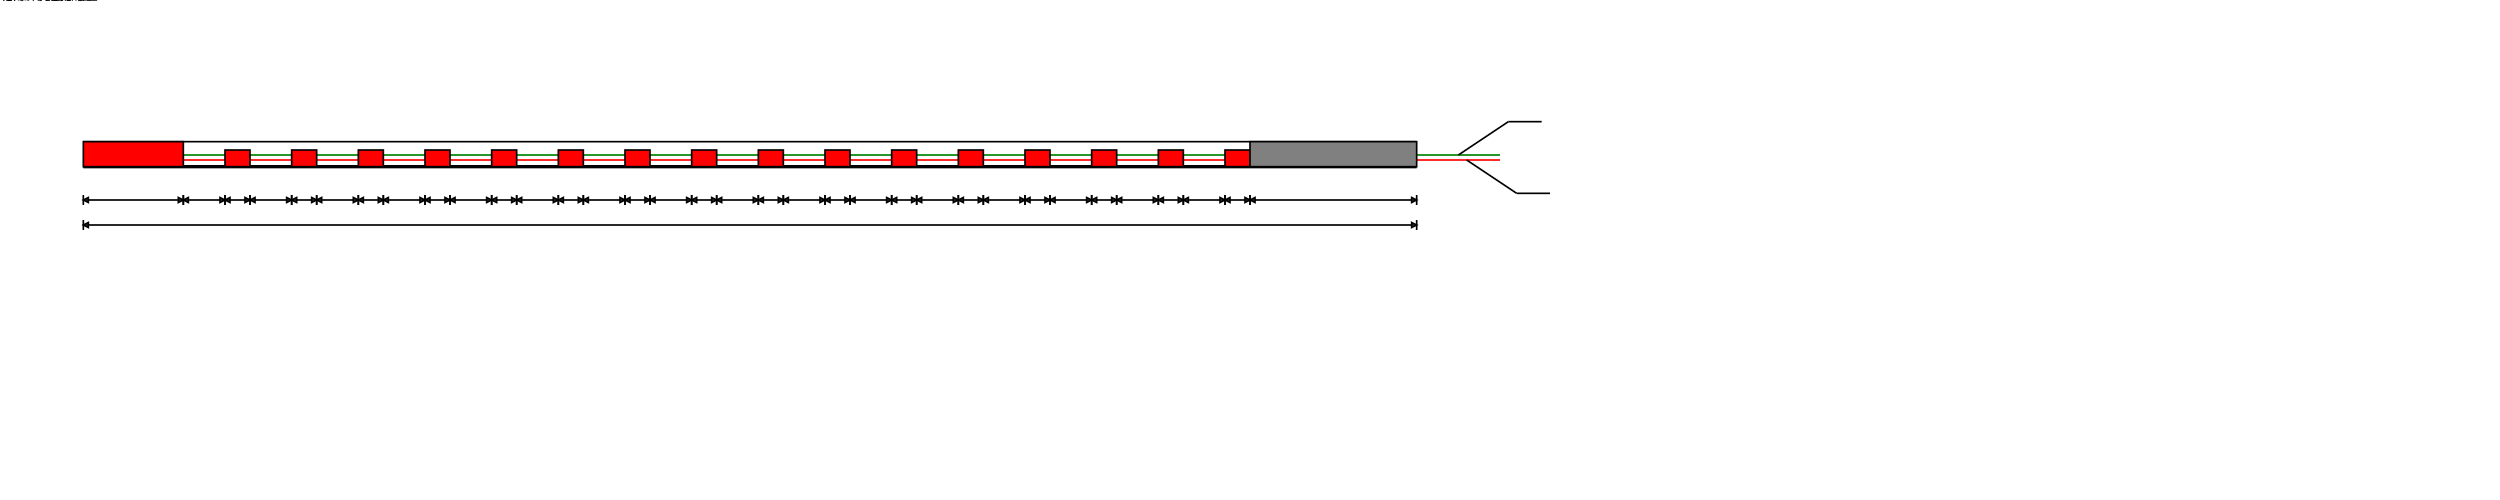
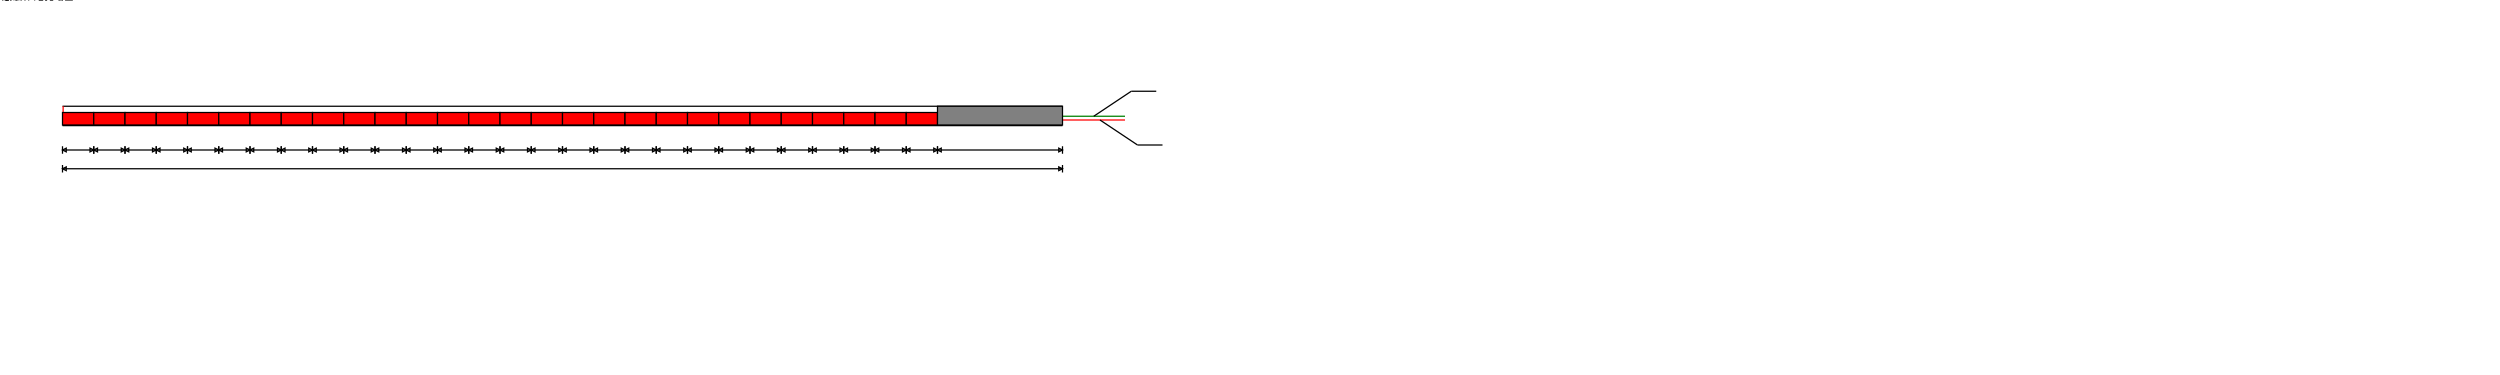
- <svg xmlns="http://www.w3.org/2000/svg" width="1500" height="300">
-   <rect fill="white" width="1500" height="300" />
+ <svg xmlns="http://www.w3.org/2000/svg" width="2000" height="300">
+   <rect fill="white" width="2000" height="300" />
  <path fill="none" stroke="black" stroke-width="2" stroke-miterlimit="4" d="M50 100L850 100" />
  <path fill="none" stroke="red" stroke-width="1" stroke-miterlimit="4" d="M50 96L900 96" />
  <path fill="none" stroke="green" stroke-width="1" stroke-miterlimit="4" d="M50 93L900 93" />
  <path fill="none" stroke="black" stroke-width="1" stroke-miterlimit="4" d="M50 85L850 85" />
  <path fill="none" stroke="black" stroke-width="1" stroke-miterlimit="4" d="M50 135L850 135" />
  <path fill="none" stroke="black" stroke-width="1" stroke-miterlimit="4" d="M50 135L53 133.5L53 136.5L50 135Z" />
  <path fill="none" stroke="black" stroke-width="1" stroke-miterlimit="4" d="M50 132L50 138" />
  <path fill="none" stroke="black" stroke-width="1" stroke-miterlimit="4" d="M850 135L847 133.5L847 136.5L850 135Z" />
  <path fill="none" stroke="black" stroke-width="1" stroke-miterlimit="4" d="M850 132L850 138" />
  <text font-size="8" font-family="PingFang SC, 蘋方-簡, 苹方-简" x="437.192, 441.992, 446.792, 451.592, 455.968, " y="130, ">
			800cm
	</text>
-   <rect fill="red" x="50" y="85" width="60" height="15" />
-   <rect fill="none" stroke="black" stroke-width="1" stroke-miterlimit="4" x="50" y="85" width="60" height="15" />
-   <path fill="none" stroke="black" stroke-width="1" stroke-miterlimit="4" d="M50 120L110 120" />
+   <rect fill="red" x="50" y="85" width="1" height="15" />
+   <rect fill="red" x="50" y="90" width="25" height="10" />
+   <rect fill="none" stroke="black" stroke-width="1" stroke-miterlimit="4" x="50" y="90" width="25" height="10" />
+   <path fill="none" stroke="black" stroke-width="1" stroke-miterlimit="4" d="M50 120L75 120" />
  <path fill="none" stroke="black" stroke-width="1" stroke-miterlimit="4" d="M50 120L53 118.5L53 121.5L50 120Z" />
  <path fill="none" stroke="black" stroke-width="1" stroke-miterlimit="4" d="M50 117L50 123" />
-   <path fill="none" stroke="black" stroke-width="1" stroke-miterlimit="4" d="M110 120L107 118.5L107 121.5L110 120Z" />
-   <path fill="none" stroke="black" stroke-width="1" stroke-miterlimit="4" d="M110 117L110 123" />
-   <text font-size="8" font-family="PingFang SC, 蘋方-簡, 苹方-简" x="52.26, 57.06, 61.86, 66.236, 73.076, 75.74, 83.74, 91.74, 99.74, " y="115, ">
- 			60cm 孔底加强
- 	</text>
-   <rect fill="red" x="135" y="90" width="15" height="10" />
-   <rect fill="none" stroke="black" stroke-width="1" stroke-miterlimit="4" x="135" y="90" width="15" height="10" />
-   <path fill="none" stroke="black" stroke-width="1" stroke-miterlimit="4" d="M110 120L135 120" />
-   <path fill="none" stroke="black" stroke-width="1" stroke-miterlimit="4" d="M110 120L113 118.5L113 121.5L110 120Z" />
-   <path fill="none" stroke="black" stroke-width="1" stroke-miterlimit="4" d="M110 117L110 123" />
-   <path fill="none" stroke="black" stroke-width="1" stroke-miterlimit="4" d="M135 120L132 118.5L132 121.5L135 120Z" />
-   <path fill="none" stroke="black" stroke-width="1" stroke-miterlimit="4" d="M135 117L135 123" />
-   <text font-size="8" font-family="PingFang SC, 蘋方-簡, 苹方-简" x="117.7, 122.5, " y="115, ">
- 			25
- 	</text>
-   <path fill="none" stroke="black" stroke-width="1" stroke-miterlimit="4" d="M135 120L150 120" />
-   <path fill="none" stroke="black" stroke-width="1" stroke-miterlimit="4" d="M135 120L138 118.5L138 121.5L135 120Z" />
-   <path fill="none" stroke="black" stroke-width="1" stroke-miterlimit="4" d="M135 117L135 123" />
+   <path fill="none" stroke="black" stroke-width="1" stroke-miterlimit="4" d="M75 120L72 118.5L72 121.5L75 120Z" />
+   <path fill="none" stroke="black" stroke-width="1" stroke-miterlimit="4" d="M75 117L75 123" />
+   <text font-size="8" font-family="PingFang SC, 蘋方-簡, 苹方-简" x="57.7, 62.5, " y="115, ">
+ 			25
+ 	</text>
+   <rect fill="red" x="75" y="90" width="25" height="10" />
+   <rect fill="none" stroke="black" stroke-width="1" stroke-miterlimit="4" x="75" y="90" width="25" height="10" />
+   <path fill="none" stroke="black" stroke-width="1" stroke-miterlimit="4" d="M75 120L100 120" />
+   <path fill="none" stroke="black" stroke-width="1" stroke-miterlimit="4" d="M75 120L78 118.5L78 121.5L75 120Z" />
+   <path fill="none" stroke="black" stroke-width="1" stroke-miterlimit="4" d="M75 117L75 123" />
+   <path fill="none" stroke="black" stroke-width="1" stroke-miterlimit="4" d="M100 120L97 118.5L97 121.5L100 120Z" />
+   <path fill="none" stroke="black" stroke-width="1" stroke-miterlimit="4" d="M100 117L100 123" />
+   <text font-size="8" font-family="PingFang SC, 蘋方-簡, 苹方-简" x="82.7, 87.5, " y="115, ">
+ 			25
+ 	</text>
+   <rect fill="red" x="100" y="90" width="25" height="10" />
+   <rect fill="none" stroke="black" stroke-width="1" stroke-miterlimit="4" x="100" y="90" width="25" height="10" />
+   <path fill="none" stroke="black" stroke-width="1" stroke-miterlimit="4" d="M100 120L125 120" />
+   <path fill="none" stroke="black" stroke-width="1" stroke-miterlimit="4" d="M100 120L103 118.5L103 121.5L100 120Z" />
+   <path fill="none" stroke="black" stroke-width="1" stroke-miterlimit="4" d="M100 117L100 123" />
+   <path fill="none" stroke="black" stroke-width="1" stroke-miterlimit="4" d="M125 120L122 118.5L122 121.5L125 120Z" />
+   <path fill="none" stroke="black" stroke-width="1" stroke-miterlimit="4" d="M125 117L125 123" />
+   <text font-size="8" font-family="PingFang SC, 蘋方-簡, 苹方-简" x="107.7, 112.5, " y="115, ">
+ 			25
+ 	</text>
+   <rect fill="red" x="125" y="90" width="25" height="10" />
+   <rect fill="none" stroke="black" stroke-width="1" stroke-miterlimit="4" x="125" y="90" width="25" height="10" />
+   <path fill="none" stroke="black" stroke-width="1" stroke-miterlimit="4" d="M125 120L150 120" />
+   <path fill="none" stroke="black" stroke-width="1" stroke-miterlimit="4" d="M125 120L128 118.5L128 121.5L125 120Z" />
+   <path fill="none" stroke="black" stroke-width="1" stroke-miterlimit="4" d="M125 117L125 123" />
  <path fill="none" stroke="black" stroke-width="1" stroke-miterlimit="4" d="M150 120L147 118.5L147 121.5L150 120Z" />
  <path fill="none" stroke="black" stroke-width="1" stroke-miterlimit="4" d="M150 117L150 123" />
-   <text font-size="8" font-family="PingFang SC, 蘋方-簡, 苹方-简" x="138.496, 141.704, " y="115, ">
- 			15
- 	</text>
-   <rect fill="red" x="175" y="90" width="15" height="10" />
-   <rect fill="none" stroke="black" stroke-width="1" stroke-miterlimit="4" x="175" y="90" width="15" height="10" />
+   <text font-size="8" font-family="PingFang SC, 蘋方-簡, 苹方-简" x="132.7, 137.5, " y="115, ">
+ 			25
+ 	</text>
+   <rect fill="red" x="150" y="90" width="25" height="10" />
+   <rect fill="none" stroke="black" stroke-width="1" stroke-miterlimit="4" x="150" y="90" width="25" height="10" />
  <path fill="none" stroke="black" stroke-width="1" stroke-miterlimit="4" d="M150 120L175 120" />
  <path fill="none" stroke="black" stroke-width="1" stroke-miterlimit="4" d="M150 120L153 118.5L153 121.5L150 120Z" />
  <path fill="none" stroke="black" stroke-width="1" stroke-miterlimit="4" d="M150 117L150 123" />
  <path fill="none" stroke="black" stroke-width="1" stroke-miterlimit="4" d="M175 120L172 118.5L172 121.5L175 120Z" />
  <path fill="none" stroke="black" stroke-width="1" stroke-miterlimit="4" d="M175 117L175 123" />
  <text font-size="8" font-family="PingFang SC, 蘋方-簡, 苹方-简" x="157.7, 162.5, " y="115, ">
			25
	</text>
-   <path fill="none" stroke="black" stroke-width="1" stroke-miterlimit="4" d="M175 120L190 120" />
+   <rect fill="red" x="175" y="90" width="25" height="10" />
+   <rect fill="none" stroke="black" stroke-width="1" stroke-miterlimit="4" x="175" y="90" width="25" height="10" />
+   <path fill="none" stroke="black" stroke-width="1" stroke-miterlimit="4" d="M175 120L200 120" />
  <path fill="none" stroke="black" stroke-width="1" stroke-miterlimit="4" d="M175 120L178 118.5L178 121.5L175 120Z" />
  <path fill="none" stroke="black" stroke-width="1" stroke-miterlimit="4" d="M175 117L175 123" />
-   <path fill="none" stroke="black" stroke-width="1" stroke-miterlimit="4" d="M190 120L187 118.5L187 121.5L190 120Z" />
-   <path fill="none" stroke="black" stroke-width="1" stroke-miterlimit="4" d="M190 117L190 123" />
-   <text font-size="8" font-family="PingFang SC, 蘋方-簡, 苹方-简" x="178.496, 181.704, " y="115, ">
- 			15
- 	</text>
-   <rect fill="red" x="215" y="90" width="15" height="10" />
-   <rect fill="none" stroke="black" stroke-width="1" stroke-miterlimit="4" x="215" y="90" width="15" height="10" />
-   <path fill="none" stroke="black" stroke-width="1" stroke-miterlimit="4" d="M190 120L215 120" />
-   <path fill="none" stroke="black" stroke-width="1" stroke-miterlimit="4" d="M190 120L193 118.5L193 121.5L190 120Z" />
-   <path fill="none" stroke="black" stroke-width="1" stroke-miterlimit="4" d="M190 117L190 123" />
-   <path fill="none" stroke="black" stroke-width="1" stroke-miterlimit="4" d="M215 120L212 118.5L212 121.5L215 120Z" />
-   <path fill="none" stroke="black" stroke-width="1" stroke-miterlimit="4" d="M215 117L215 123" />
-   <text font-size="8" font-family="PingFang SC, 蘋方-簡, 苹方-简" x="197.7, 202.5, " y="115, ">
- 			25
- 	</text>
-   <path fill="none" stroke="black" stroke-width="1" stroke-miterlimit="4" d="M215 120L230 120" />
-   <path fill="none" stroke="black" stroke-width="1" stroke-miterlimit="4" d="M215 120L218 118.5L218 121.5L215 120Z" />
-   <path fill="none" stroke="black" stroke-width="1" stroke-miterlimit="4" d="M215 117L215 123" />
-   <path fill="none" stroke="black" stroke-width="1" stroke-miterlimit="4" d="M230 120L227 118.5L227 121.5L230 120Z" />
-   <path fill="none" stroke="black" stroke-width="1" stroke-miterlimit="4" d="M230 117L230 123" />
-   <text font-size="8" font-family="PingFang SC, 蘋方-簡, 苹方-简" x="218.496, 221.704, " y="115, ">
- 			15
- 	</text>
-   <rect fill="red" x="255" y="90" width="15" height="10" />
-   <rect fill="none" stroke="black" stroke-width="1" stroke-miterlimit="4" x="255" y="90" width="15" height="10" />
-   <path fill="none" stroke="black" stroke-width="1" stroke-miterlimit="4" d="M230 120L255 120" />
-   <path fill="none" stroke="black" stroke-width="1" stroke-miterlimit="4" d="M230 120L233 118.5L233 121.5L230 120Z" />
-   <path fill="none" stroke="black" stroke-width="1" stroke-miterlimit="4" d="M230 117L230 123" />
-   <path fill="none" stroke="black" stroke-width="1" stroke-miterlimit="4" d="M255 120L252 118.5L252 121.5L255 120Z" />
-   <path fill="none" stroke="black" stroke-width="1" stroke-miterlimit="4" d="M255 117L255 123" />
-   <text font-size="8" font-family="PingFang SC, 蘋方-簡, 苹方-简" x="237.7, 242.5, " y="115, ">
- 			25
- 	</text>
-   <path fill="none" stroke="black" stroke-width="1" stroke-miterlimit="4" d="M255 120L270 120" />
-   <path fill="none" stroke="black" stroke-width="1" stroke-miterlimit="4" d="M255 120L258 118.5L258 121.5L255 120Z" />
-   <path fill="none" stroke="black" stroke-width="1" stroke-miterlimit="4" d="M255 117L255 123" />
-   <path fill="none" stroke="black" stroke-width="1" stroke-miterlimit="4" d="M270 120L267 118.5L267 121.5L270 120Z" />
-   <path fill="none" stroke="black" stroke-width="1" stroke-miterlimit="4" d="M270 117L270 123" />
-   <text font-size="8" font-family="PingFang SC, 蘋方-簡, 苹方-简" x="258.496, 261.704, " y="115, ">
- 			15
- 	</text>
-   <rect fill="red" x="295" y="90" width="15" height="10" />
-   <rect fill="none" stroke="black" stroke-width="1" stroke-miterlimit="4" x="295" y="90" width="15" height="10" />
-   <path fill="none" stroke="black" stroke-width="1" stroke-miterlimit="4" d="M270 120L295 120" />
-   <path fill="none" stroke="black" stroke-width="1" stroke-miterlimit="4" d="M270 120L273 118.5L273 121.5L270 120Z" />
-   <path fill="none" stroke="black" stroke-width="1" stroke-miterlimit="4" d="M270 117L270 123" />
-   <path fill="none" stroke="black" stroke-width="1" stroke-miterlimit="4" d="M295 120L292 118.5L292 121.5L295 120Z" />
-   <path fill="none" stroke="black" stroke-width="1" stroke-miterlimit="4" d="M295 117L295 123" />
-   <text font-size="8" font-family="PingFang SC, 蘋方-簡, 苹方-简" x="277.7, 282.5, " y="115, ">
- 			25
- 	</text>
-   <path fill="none" stroke="black" stroke-width="1" stroke-miterlimit="4" d="M295 120L310 120" />
-   <path fill="none" stroke="black" stroke-width="1" stroke-miterlimit="4" d="M295 120L298 118.5L298 121.5L295 120Z" />
-   <path fill="none" stroke="black" stroke-width="1" stroke-miterlimit="4" d="M295 117L295 123" />
-   <path fill="none" stroke="black" stroke-width="1" stroke-miterlimit="4" d="M310 120L307 118.5L307 121.5L310 120Z" />
-   <path fill="none" stroke="black" stroke-width="1" stroke-miterlimit="4" d="M310 117L310 123" />
-   <text font-size="8" font-family="PingFang SC, 蘋方-簡, 苹方-简" x="298.496, 301.704, " y="115, ">
- 			15
- 	</text>
-   <rect fill="red" x="335" y="90" width="15" height="10" />
-   <rect fill="none" stroke="black" stroke-width="1" stroke-miterlimit="4" x="335" y="90" width="15" height="10" />
-   <path fill="none" stroke="black" stroke-width="1" stroke-miterlimit="4" d="M310 120L335 120" />
-   <path fill="none" stroke="black" stroke-width="1" stroke-miterlimit="4" d="M310 120L313 118.5L313 121.5L310 120Z" />
-   <path fill="none" stroke="black" stroke-width="1" stroke-miterlimit="4" d="M310 117L310 123" />
-   <path fill="none" stroke="black" stroke-width="1" stroke-miterlimit="4" d="M335 120L332 118.5L332 121.5L335 120Z" />
-   <path fill="none" stroke="black" stroke-width="1" stroke-miterlimit="4" d="M335 117L335 123" />
-   <text font-size="8" font-family="PingFang SC, 蘋方-簡, 苹方-简" x="317.7, 322.5, " y="115, ">
- 			25
- 	</text>
-   <path fill="none" stroke="black" stroke-width="1" stroke-miterlimit="4" d="M335 120L350 120" />
-   <path fill="none" stroke="black" stroke-width="1" stroke-miterlimit="4" d="M335 120L338 118.5L338 121.5L335 120Z" />
-   <path fill="none" stroke="black" stroke-width="1" stroke-miterlimit="4" d="M335 117L335 123" />
+   <path fill="none" stroke="black" stroke-width="1" stroke-miterlimit="4" d="M200 120L197 118.5L197 121.5L200 120Z" />
+   <path fill="none" stroke="black" stroke-width="1" stroke-miterlimit="4" d="M200 117L200 123" />
+   <text font-size="8" font-family="PingFang SC, 蘋方-簡, 苹方-简" x="182.7, 187.5, " y="115, ">
+ 			25
+ 	</text>
+   <rect fill="red" x="200" y="90" width="25" height="10" />
+   <rect fill="none" stroke="black" stroke-width="1" stroke-miterlimit="4" x="200" y="90" width="25" height="10" />
+   <path fill="none" stroke="black" stroke-width="1" stroke-miterlimit="4" d="M200 120L225 120" />
+   <path fill="none" stroke="black" stroke-width="1" stroke-miterlimit="4" d="M200 120L203 118.5L203 121.5L200 120Z" />
+   <path fill="none" stroke="black" stroke-width="1" stroke-miterlimit="4" d="M200 117L200 123" />
+   <path fill="none" stroke="black" stroke-width="1" stroke-miterlimit="4" d="M225 120L222 118.5L222 121.5L225 120Z" />
+   <path fill="none" stroke="black" stroke-width="1" stroke-miterlimit="4" d="M225 117L225 123" />
+   <text font-size="8" font-family="PingFang SC, 蘋方-簡, 苹方-简" x="207.7, 212.5, " y="115, ">
+ 			25
+ 	</text>
+   <rect fill="red" x="225" y="90" width="25" height="10" />
+   <rect fill="none" stroke="black" stroke-width="1" stroke-miterlimit="4" x="225" y="90" width="25" height="10" />
+   <path fill="none" stroke="black" stroke-width="1" stroke-miterlimit="4" d="M225 120L250 120" />
+   <path fill="none" stroke="black" stroke-width="1" stroke-miterlimit="4" d="M225 120L228 118.5L228 121.5L225 120Z" />
+   <path fill="none" stroke="black" stroke-width="1" stroke-miterlimit="4" d="M225 117L225 123" />
+   <path fill="none" stroke="black" stroke-width="1" stroke-miterlimit="4" d="M250 120L247 118.5L247 121.5L250 120Z" />
+   <path fill="none" stroke="black" stroke-width="1" stroke-miterlimit="4" d="M250 117L250 123" />
+   <text font-size="8" font-family="PingFang SC, 蘋方-簡, 苹方-简" x="232.7, 237.5, " y="115, ">
+ 			25
+ 	</text>
+   <rect fill="red" x="250" y="90" width="25" height="10" />
+   <rect fill="none" stroke="black" stroke-width="1" stroke-miterlimit="4" x="250" y="90" width="25" height="10" />
+   <path fill="none" stroke="black" stroke-width="1" stroke-miterlimit="4" d="M250 120L275 120" />
+   <path fill="none" stroke="black" stroke-width="1" stroke-miterlimit="4" d="M250 120L253 118.5L253 121.5L250 120Z" />
+   <path fill="none" stroke="black" stroke-width="1" stroke-miterlimit="4" d="M250 117L250 123" />
+   <path fill="none" stroke="black" stroke-width="1" stroke-miterlimit="4" d="M275 120L272 118.5L272 121.5L275 120Z" />
+   <path fill="none" stroke="black" stroke-width="1" stroke-miterlimit="4" d="M275 117L275 123" />
+   <text font-size="8" font-family="PingFang SC, 蘋方-簡, 苹方-简" x="257.7, 262.5, " y="115, ">
+ 			25
+ 	</text>
+   <rect fill="red" x="275" y="90" width="25" height="10" />
+   <rect fill="none" stroke="black" stroke-width="1" stroke-miterlimit="4" x="275" y="90" width="25" height="10" />
+   <path fill="none" stroke="black" stroke-width="1" stroke-miterlimit="4" d="M275 120L300 120" />
+   <path fill="none" stroke="black" stroke-width="1" stroke-miterlimit="4" d="M275 120L278 118.5L278 121.5L275 120Z" />
+   <path fill="none" stroke="black" stroke-width="1" stroke-miterlimit="4" d="M275 117L275 123" />
+   <path fill="none" stroke="black" stroke-width="1" stroke-miterlimit="4" d="M300 120L297 118.5L297 121.5L300 120Z" />
+   <path fill="none" stroke="black" stroke-width="1" stroke-miterlimit="4" d="M300 117L300 123" />
+   <text font-size="8" font-family="PingFang SC, 蘋方-簡, 苹方-简" x="282.7, 287.5, " y="115, ">
+ 			25
+ 	</text>
+   <rect fill="red" x="300" y="90" width="25" height="10" />
+   <rect fill="none" stroke="black" stroke-width="1" stroke-miterlimit="4" x="300" y="90" width="25" height="10" />
+   <path fill="none" stroke="black" stroke-width="1" stroke-miterlimit="4" d="M300 120L325 120" />
+   <path fill="none" stroke="black" stroke-width="1" stroke-miterlimit="4" d="M300 120L303 118.5L303 121.5L300 120Z" />
+   <path fill="none" stroke="black" stroke-width="1" stroke-miterlimit="4" d="M300 117L300 123" />
+   <path fill="none" stroke="black" stroke-width="1" stroke-miterlimit="4" d="M325 120L322 118.5L322 121.5L325 120Z" />
+   <path fill="none" stroke="black" stroke-width="1" stroke-miterlimit="4" d="M325 117L325 123" />
+   <text font-size="8" font-family="PingFang SC, 蘋方-簡, 苹方-简" x="307.7, 312.5, " y="115, ">
+ 			25
+ 	</text>
+   <rect fill="red" x="325" y="90" width="25" height="10" />
+   <rect fill="none" stroke="black" stroke-width="1" stroke-miterlimit="4" x="325" y="90" width="25" height="10" />
+   <path fill="none" stroke="black" stroke-width="1" stroke-miterlimit="4" d="M325 120L350 120" />
+   <path fill="none" stroke="black" stroke-width="1" stroke-miterlimit="4" d="M325 120L328 118.5L328 121.5L325 120Z" />
+   <path fill="none" stroke="black" stroke-width="1" stroke-miterlimit="4" d="M325 117L325 123" />
  <path fill="none" stroke="black" stroke-width="1" stroke-miterlimit="4" d="M350 120L347 118.5L347 121.5L350 120Z" />
  <path fill="none" stroke="black" stroke-width="1" stroke-miterlimit="4" d="M350 117L350 123" />
-   <text font-size="8" font-family="PingFang SC, 蘋方-簡, 苹方-简" x="338.496, 341.704, " y="115, ">
- 			15
- 	</text>
-   <rect fill="red" x="375" y="90" width="15" height="10" />
-   <rect fill="none" stroke="black" stroke-width="1" stroke-miterlimit="4" x="375" y="90" width="15" height="10" />
+   <text font-size="8" font-family="PingFang SC, 蘋方-簡, 苹方-简" x="332.7, 337.5, " y="115, ">
+ 			25
+ 	</text>
+   <rect fill="red" x="350" y="90" width="25" height="10" />
+   <rect fill="none" stroke="black" stroke-width="1" stroke-miterlimit="4" x="350" y="90" width="25" height="10" />
  <path fill="none" stroke="black" stroke-width="1" stroke-miterlimit="4" d="M350 120L375 120" />
  <path fill="none" stroke="black" stroke-width="1" stroke-miterlimit="4" d="M350 120L353 118.5L353 121.5L350 120Z" />
  <path fill="none" stroke="black" stroke-width="1" stroke-miterlimit="4" d="M350 117L350 123" />
  <path fill="none" stroke="black" stroke-width="1" stroke-miterlimit="4" d="M375 120L372 118.5L372 121.5L375 120Z" />
  <path fill="none" stroke="black" stroke-width="1" stroke-miterlimit="4" d="M375 117L375 123" />
  <text font-size="8" font-family="PingFang SC, 蘋方-簡, 苹方-简" x="357.7, 362.5, " y="115, ">
			25
	</text>
-   <path fill="none" stroke="black" stroke-width="1" stroke-miterlimit="4" d="M375 120L390 120" />
+   <rect fill="red" x="375" y="90" width="25" height="10" />
+   <rect fill="none" stroke="black" stroke-width="1" stroke-miterlimit="4" x="375" y="90" width="25" height="10" />
+   <path fill="none" stroke="black" stroke-width="1" stroke-miterlimit="4" d="M375 120L400 120" />
  <path fill="none" stroke="black" stroke-width="1" stroke-miterlimit="4" d="M375 120L378 118.5L378 121.5L375 120Z" />
  <path fill="none" stroke="black" stroke-width="1" stroke-miterlimit="4" d="M375 117L375 123" />
-   <path fill="none" stroke="black" stroke-width="1" stroke-miterlimit="4" d="M390 120L387 118.5L387 121.5L390 120Z" />
-   <path fill="none" stroke="black" stroke-width="1" stroke-miterlimit="4" d="M390 117L390 123" />
-   <text font-size="8" font-family="PingFang SC, 蘋方-簡, 苹方-简" x="378.496, 381.704, " y="115, ">
- 			15
- 	</text>
-   <rect fill="red" x="415" y="90" width="15" height="10" />
-   <rect fill="none" stroke="black" stroke-width="1" stroke-miterlimit="4" x="415" y="90" width="15" height="10" />
-   <path fill="none" stroke="black" stroke-width="1" stroke-miterlimit="4" d="M390 120L415 120" />
-   <path fill="none" stroke="black" stroke-width="1" stroke-miterlimit="4" d="M390 120L393 118.5L393 121.5L390 120Z" />
-   <path fill="none" stroke="black" stroke-width="1" stroke-miterlimit="4" d="M390 117L390 123" />
-   <path fill="none" stroke="black" stroke-width="1" stroke-miterlimit="4" d="M415 120L412 118.5L412 121.5L415 120Z" />
-   <path fill="none" stroke="black" stroke-width="1" stroke-miterlimit="4" d="M415 117L415 123" />
-   <text font-size="8" font-family="PingFang SC, 蘋方-簡, 苹方-简" x="397.7, 402.5, " y="115, ">
- 			25
- 	</text>
-   <path fill="none" stroke="black" stroke-width="1" stroke-miterlimit="4" d="M415 120L430 120" />
-   <path fill="none" stroke="black" stroke-width="1" stroke-miterlimit="4" d="M415 120L418 118.5L418 121.5L415 120Z" />
-   <path fill="none" stroke="black" stroke-width="1" stroke-miterlimit="4" d="M415 117L415 123" />
-   <path fill="none" stroke="black" stroke-width="1" stroke-miterlimit="4" d="M430 120L427 118.5L427 121.5L430 120Z" />
-   <path fill="none" stroke="black" stroke-width="1" stroke-miterlimit="4" d="M430 117L430 123" />
-   <text font-size="8" font-family="PingFang SC, 蘋方-簡, 苹方-简" x="418.496, 421.704, " y="115, ">
- 			15
- 	</text>
-   <rect fill="red" x="455" y="90" width="15" height="10" />
-   <rect fill="none" stroke="black" stroke-width="1" stroke-miterlimit="4" x="455" y="90" width="15" height="10" />
-   <path fill="none" stroke="black" stroke-width="1" stroke-miterlimit="4" d="M430 120L455 120" />
-   <path fill="none" stroke="black" stroke-width="1" stroke-miterlimit="4" d="M430 120L433 118.5L433 121.5L430 120Z" />
-   <path fill="none" stroke="black" stroke-width="1" stroke-miterlimit="4" d="M430 117L430 123" />
-   <path fill="none" stroke="black" stroke-width="1" stroke-miterlimit="4" d="M455 120L452 118.5L452 121.5L455 120Z" />
-   <path fill="none" stroke="black" stroke-width="1" stroke-miterlimit="4" d="M455 117L455 123" />
-   <text font-size="8" font-family="PingFang SC, 蘋方-簡, 苹方-简" x="437.7, 442.5, " y="115, ">
- 			25
- 	</text>
-   <path fill="none" stroke="black" stroke-width="1" stroke-miterlimit="4" d="M455 120L470 120" />
-   <path fill="none" stroke="black" stroke-width="1" stroke-miterlimit="4" d="M455 120L458 118.5L458 121.5L455 120Z" />
-   <path fill="none" stroke="black" stroke-width="1" stroke-miterlimit="4" d="M455 117L455 123" />
-   <path fill="none" stroke="black" stroke-width="1" stroke-miterlimit="4" d="M470 120L467 118.5L467 121.5L470 120Z" />
-   <path fill="none" stroke="black" stroke-width="1" stroke-miterlimit="4" d="M470 117L470 123" />
-   <text font-size="8" font-family="PingFang SC, 蘋方-簡, 苹方-简" x="458.496, 461.704, " y="115, ">
- 			15
- 	</text>
-   <rect fill="red" x="495" y="90" width="15" height="10" />
-   <rect fill="none" stroke="black" stroke-width="1" stroke-miterlimit="4" x="495" y="90" width="15" height="10" />
-   <path fill="none" stroke="black" stroke-width="1" stroke-miterlimit="4" d="M470 120L495 120" />
-   <path fill="none" stroke="black" stroke-width="1" stroke-miterlimit="4" d="M470 120L473 118.5L473 121.5L470 120Z" />
-   <path fill="none" stroke="black" stroke-width="1" stroke-miterlimit="4" d="M470 117L470 123" />
-   <path fill="none" stroke="black" stroke-width="1" stroke-miterlimit="4" d="M495 120L492 118.5L492 121.5L495 120Z" />
-   <path fill="none" stroke="black" stroke-width="1" stroke-miterlimit="4" d="M495 117L495 123" />
-   <text font-size="8" font-family="PingFang SC, 蘋方-簡, 苹方-简" x="477.7, 482.5, " y="115, ">
- 			25
- 	</text>
-   <path fill="none" stroke="black" stroke-width="1" stroke-miterlimit="4" d="M495 120L510 120" />
-   <path fill="none" stroke="black" stroke-width="1" stroke-miterlimit="4" d="M495 120L498 118.5L498 121.5L495 120Z" />
-   <path fill="none" stroke="black" stroke-width="1" stroke-miterlimit="4" d="M495 117L495 123" />
-   <path fill="none" stroke="black" stroke-width="1" stroke-miterlimit="4" d="M510 120L507 118.5L507 121.5L510 120Z" />
-   <path fill="none" stroke="black" stroke-width="1" stroke-miterlimit="4" d="M510 117L510 123" />
-   <text font-size="8" font-family="PingFang SC, 蘋方-簡, 苹方-简" x="498.496, 501.704, " y="115, ">
- 			15
- 	</text>
-   <rect fill="red" x="535" y="90" width="15" height="10" />
-   <rect fill="none" stroke="black" stroke-width="1" stroke-miterlimit="4" x="535" y="90" width="15" height="10" />
-   <path fill="none" stroke="black" stroke-width="1" stroke-miterlimit="4" d="M510 120L535 120" />
-   <path fill="none" stroke="black" stroke-width="1" stroke-miterlimit="4" d="M510 120L513 118.5L513 121.5L510 120Z" />
-   <path fill="none" stroke="black" stroke-width="1" stroke-miterlimit="4" d="M510 117L510 123" />
-   <path fill="none" stroke="black" stroke-width="1" stroke-miterlimit="4" d="M535 120L532 118.5L532 121.5L535 120Z" />
-   <path fill="none" stroke="black" stroke-width="1" stroke-miterlimit="4" d="M535 117L535 123" />
-   <text font-size="8" font-family="PingFang SC, 蘋方-簡, 苹方-简" x="517.7, 522.5, " y="115, ">
- 			25
- 	</text>
-   <path fill="none" stroke="black" stroke-width="1" stroke-miterlimit="4" d="M535 120L550 120" />
-   <path fill="none" stroke="black" stroke-width="1" stroke-miterlimit="4" d="M535 120L538 118.5L538 121.5L535 120Z" />
-   <path fill="none" stroke="black" stroke-width="1" stroke-miterlimit="4" d="M535 117L535 123" />
+   <path fill="none" stroke="black" stroke-width="1" stroke-miterlimit="4" d="M400 120L397 118.5L397 121.5L400 120Z" />
+   <path fill="none" stroke="black" stroke-width="1" stroke-miterlimit="4" d="M400 117L400 123" />
+   <text font-size="8" font-family="PingFang SC, 蘋方-簡, 苹方-简" x="382.7, 387.5, " y="115, ">
+ 			25
+ 	</text>
+   <rect fill="red" x="400" y="90" width="25" height="10" />
+   <rect fill="none" stroke="black" stroke-width="1" stroke-miterlimit="4" x="400" y="90" width="25" height="10" />
+   <path fill="none" stroke="black" stroke-width="1" stroke-miterlimit="4" d="M400 120L425 120" />
+   <path fill="none" stroke="black" stroke-width="1" stroke-miterlimit="4" d="M400 120L403 118.5L403 121.5L400 120Z" />
+   <path fill="none" stroke="black" stroke-width="1" stroke-miterlimit="4" d="M400 117L400 123" />
+   <path fill="none" stroke="black" stroke-width="1" stroke-miterlimit="4" d="M425 120L422 118.5L422 121.5L425 120Z" />
+   <path fill="none" stroke="black" stroke-width="1" stroke-miterlimit="4" d="M425 117L425 123" />
+   <text font-size="8" font-family="PingFang SC, 蘋方-簡, 苹方-简" x="407.7, 412.5, " y="115, ">
+ 			25
+ 	</text>
+   <rect fill="red" x="425" y="90" width="25" height="10" />
+   <rect fill="none" stroke="black" stroke-width="1" stroke-miterlimit="4" x="425" y="90" width="25" height="10" />
+   <path fill="none" stroke="black" stroke-width="1" stroke-miterlimit="4" d="M425 120L450 120" />
+   <path fill="none" stroke="black" stroke-width="1" stroke-miterlimit="4" d="M425 120L428 118.5L428 121.5L425 120Z" />
+   <path fill="none" stroke="black" stroke-width="1" stroke-miterlimit="4" d="M425 117L425 123" />
+   <path fill="none" stroke="black" stroke-width="1" stroke-miterlimit="4" d="M450 120L447 118.5L447 121.5L450 120Z" />
+   <path fill="none" stroke="black" stroke-width="1" stroke-miterlimit="4" d="M450 117L450 123" />
+   <text font-size="8" font-family="PingFang SC, 蘋方-簡, 苹方-简" x="432.7, 437.5, " y="115, ">
+ 			25
+ 	</text>
+   <rect fill="red" x="450" y="90" width="25" height="10" />
+   <rect fill="none" stroke="black" stroke-width="1" stroke-miterlimit="4" x="450" y="90" width="25" height="10" />
+   <path fill="none" stroke="black" stroke-width="1" stroke-miterlimit="4" d="M450 120L475 120" />
+   <path fill="none" stroke="black" stroke-width="1" stroke-miterlimit="4" d="M450 120L453 118.5L453 121.5L450 120Z" />
+   <path fill="none" stroke="black" stroke-width="1" stroke-miterlimit="4" d="M450 117L450 123" />
+   <path fill="none" stroke="black" stroke-width="1" stroke-miterlimit="4" d="M475 120L472 118.5L472 121.5L475 120Z" />
+   <path fill="none" stroke="black" stroke-width="1" stroke-miterlimit="4" d="M475 117L475 123" />
+   <text font-size="8" font-family="PingFang SC, 蘋方-簡, 苹方-简" x="457.7, 462.5, " y="115, ">
+ 			25
+ 	</text>
+   <rect fill="red" x="475" y="90" width="25" height="10" />
+   <rect fill="none" stroke="black" stroke-width="1" stroke-miterlimit="4" x="475" y="90" width="25" height="10" />
+   <path fill="none" stroke="black" stroke-width="1" stroke-miterlimit="4" d="M475 120L500 120" />
+   <path fill="none" stroke="black" stroke-width="1" stroke-miterlimit="4" d="M475 120L478 118.5L478 121.5L475 120Z" />
+   <path fill="none" stroke="black" stroke-width="1" stroke-miterlimit="4" d="M475 117L475 123" />
+   <path fill="none" stroke="black" stroke-width="1" stroke-miterlimit="4" d="M500 120L497 118.5L497 121.5L500 120Z" />
+   <path fill="none" stroke="black" stroke-width="1" stroke-miterlimit="4" d="M500 117L500 123" />
+   <text font-size="8" font-family="PingFang SC, 蘋方-簡, 苹方-简" x="482.7, 487.5, " y="115, ">
+ 			25
+ 	</text>
+   <rect fill="red" x="500" y="90" width="25" height="10" />
+   <rect fill="none" stroke="black" stroke-width="1" stroke-miterlimit="4" x="500" y="90" width="25" height="10" />
+   <path fill="none" stroke="black" stroke-width="1" stroke-miterlimit="4" d="M500 120L525 120" />
+   <path fill="none" stroke="black" stroke-width="1" stroke-miterlimit="4" d="M500 120L503 118.5L503 121.5L500 120Z" />
+   <path fill="none" stroke="black" stroke-width="1" stroke-miterlimit="4" d="M500 117L500 123" />
+   <path fill="none" stroke="black" stroke-width="1" stroke-miterlimit="4" d="M525 120L522 118.5L522 121.5L525 120Z" />
+   <path fill="none" stroke="black" stroke-width="1" stroke-miterlimit="4" d="M525 117L525 123" />
+   <text font-size="8" font-family="PingFang SC, 蘋方-簡, 苹方-简" x="507.7, 512.5, " y="115, ">
+ 			25
+ 	</text>
+   <rect fill="red" x="525" y="90" width="25" height="10" />
+   <rect fill="none" stroke="black" stroke-width="1" stroke-miterlimit="4" x="525" y="90" width="25" height="10" />
+   <path fill="none" stroke="black" stroke-width="1" stroke-miterlimit="4" d="M525 120L550 120" />
+   <path fill="none" stroke="black" stroke-width="1" stroke-miterlimit="4" d="M525 120L528 118.5L528 121.5L525 120Z" />
+   <path fill="none" stroke="black" stroke-width="1" stroke-miterlimit="4" d="M525 117L525 123" />
  <path fill="none" stroke="black" stroke-width="1" stroke-miterlimit="4" d="M550 120L547 118.5L547 121.5L550 120Z" />
  <path fill="none" stroke="black" stroke-width="1" stroke-miterlimit="4" d="M550 117L550 123" />
-   <text font-size="8" font-family="PingFang SC, 蘋方-簡, 苹方-简" x="538.496, 541.704, " y="115, ">
- 			15
- 	</text>
-   <rect fill="red" x="575" y="90" width="15" height="10" />
-   <rect fill="none" stroke="black" stroke-width="1" stroke-miterlimit="4" x="575" y="90" width="15" height="10" />
+   <text font-size="8" font-family="PingFang SC, 蘋方-簡, 苹方-简" x="532.7, 537.5, " y="115, ">
+ 			25
+ 	</text>
+   <rect fill="red" x="550" y="90" width="25" height="10" />
+   <rect fill="none" stroke="black" stroke-width="1" stroke-miterlimit="4" x="550" y="90" width="25" height="10" />
  <path fill="none" stroke="black" stroke-width="1" stroke-miterlimit="4" d="M550 120L575 120" />
  <path fill="none" stroke="black" stroke-width="1" stroke-miterlimit="4" d="M550 120L553 118.5L553 121.5L550 120Z" />
  <path fill="none" stroke="black" stroke-width="1" stroke-miterlimit="4" d="M550 117L550 123" />
  <path fill="none" stroke="black" stroke-width="1" stroke-miterlimit="4" d="M575 120L572 118.5L572 121.5L575 120Z" />
  <path fill="none" stroke="black" stroke-width="1" stroke-miterlimit="4" d="M575 117L575 123" />
  <text font-size="8" font-family="PingFang SC, 蘋方-簡, 苹方-简" x="557.7, 562.5, " y="115, ">
			25
	</text>
-   <path fill="none" stroke="black" stroke-width="1" stroke-miterlimit="4" d="M575 120L590 120" />
+   <rect fill="red" x="575" y="90" width="25" height="10" />
+   <rect fill="none" stroke="black" stroke-width="1" stroke-miterlimit="4" x="575" y="90" width="25" height="10" />
+   <path fill="none" stroke="black" stroke-width="1" stroke-miterlimit="4" d="M575 120L600 120" />
  <path fill="none" stroke="black" stroke-width="1" stroke-miterlimit="4" d="M575 120L578 118.5L578 121.5L575 120Z" />
  <path fill="none" stroke="black" stroke-width="1" stroke-miterlimit="4" d="M575 117L575 123" />
-   <path fill="none" stroke="black" stroke-width="1" stroke-miterlimit="4" d="M590 120L587 118.5L587 121.5L590 120Z" />
-   <path fill="none" stroke="black" stroke-width="1" stroke-miterlimit="4" d="M590 117L590 123" />
-   <text font-size="8" font-family="PingFang SC, 蘋方-簡, 苹方-简" x="578.496, 581.704, " y="115, ">
- 			15
- 	</text>
-   <rect fill="red" x="615" y="90" width="15" height="10" />
-   <rect fill="none" stroke="black" stroke-width="1" stroke-miterlimit="4" x="615" y="90" width="15" height="10" />
-   <path fill="none" stroke="black" stroke-width="1" stroke-miterlimit="4" d="M590 120L615 120" />
-   <path fill="none" stroke="black" stroke-width="1" stroke-miterlimit="4" d="M590 120L593 118.5L593 121.5L590 120Z" />
-   <path fill="none" stroke="black" stroke-width="1" stroke-miterlimit="4" d="M590 117L590 123" />
-   <path fill="none" stroke="black" stroke-width="1" stroke-miterlimit="4" d="M615 120L612 118.5L612 121.5L615 120Z" />
-   <path fill="none" stroke="black" stroke-width="1" stroke-miterlimit="4" d="M615 117L615 123" />
-   <text font-size="8" font-family="PingFang SC, 蘋方-簡, 苹方-简" x="597.7, 602.5, " y="115, ">
- 			25
- 	</text>
-   <path fill="none" stroke="black" stroke-width="1" stroke-miterlimit="4" d="M615 120L630 120" />
-   <path fill="none" stroke="black" stroke-width="1" stroke-miterlimit="4" d="M615 120L618 118.5L618 121.5L615 120Z" />
-   <path fill="none" stroke="black" stroke-width="1" stroke-miterlimit="4" d="M615 117L615 123" />
-   <path fill="none" stroke="black" stroke-width="1" stroke-miterlimit="4" d="M630 120L627 118.5L627 121.5L630 120Z" />
-   <path fill="none" stroke="black" stroke-width="1" stroke-miterlimit="4" d="M630 117L630 123" />
-   <text font-size="8" font-family="PingFang SC, 蘋方-簡, 苹方-简" x="618.496, 621.704, " y="115, ">
- 			15
- 	</text>
-   <rect fill="red" x="655" y="90" width="15" height="10" />
-   <rect fill="none" stroke="black" stroke-width="1" stroke-miterlimit="4" x="655" y="90" width="15" height="10" />
-   <path fill="none" stroke="black" stroke-width="1" stroke-miterlimit="4" d="M630 120L655 120" />
-   <path fill="none" stroke="black" stroke-width="1" stroke-miterlimit="4" d="M630 120L633 118.5L633 121.5L630 120Z" />
-   <path fill="none" stroke="black" stroke-width="1" stroke-miterlimit="4" d="M630 117L630 123" />
-   <path fill="none" stroke="black" stroke-width="1" stroke-miterlimit="4" d="M655 120L652 118.5L652 121.5L655 120Z" />
-   <path fill="none" stroke="black" stroke-width="1" stroke-miterlimit="4" d="M655 117L655 123" />
-   <text font-size="8" font-family="PingFang SC, 蘋方-簡, 苹方-简" x="637.7, 642.5, " y="115, ">
- 			25
- 	</text>
-   <path fill="none" stroke="black" stroke-width="1" stroke-miterlimit="4" d="M655 120L670 120" />
-   <path fill="none" stroke="black" stroke-width="1" stroke-miterlimit="4" d="M655 120L658 118.5L658 121.5L655 120Z" />
-   <path fill="none" stroke="black" stroke-width="1" stroke-miterlimit="4" d="M655 117L655 123" />
-   <path fill="none" stroke="black" stroke-width="1" stroke-miterlimit="4" d="M670 120L667 118.5L667 121.5L670 120Z" />
-   <path fill="none" stroke="black" stroke-width="1" stroke-miterlimit="4" d="M670 117L670 123" />
-   <text font-size="8" font-family="PingFang SC, 蘋方-簡, 苹方-简" x="658.496, 661.704, " y="115, ">
- 			15
- 	</text>
-   <rect fill="red" x="695" y="90" width="15" height="10" />
-   <rect fill="none" stroke="black" stroke-width="1" stroke-miterlimit="4" x="695" y="90" width="15" height="10" />
-   <path fill="none" stroke="black" stroke-width="1" stroke-miterlimit="4" d="M670 120L695 120" />
-   <path fill="none" stroke="black" stroke-width="1" stroke-miterlimit="4" d="M670 120L673 118.5L673 121.5L670 120Z" />
-   <path fill="none" stroke="black" stroke-width="1" stroke-miterlimit="4" d="M670 117L670 123" />
-   <path fill="none" stroke="black" stroke-width="1" stroke-miterlimit="4" d="M695 120L692 118.5L692 121.5L695 120Z" />
-   <path fill="none" stroke="black" stroke-width="1" stroke-miterlimit="4" d="M695 117L695 123" />
-   <text font-size="8" font-family="PingFang SC, 蘋方-簡, 苹方-简" x="677.7, 682.5, " y="115, ">
- 			25
- 	</text>
-   <path fill="none" stroke="black" stroke-width="1" stroke-miterlimit="4" d="M695 120L710 120" />
-   <path fill="none" stroke="black" stroke-width="1" stroke-miterlimit="4" d="M695 120L698 118.5L698 121.5L695 120Z" />
-   <path fill="none" stroke="black" stroke-width="1" stroke-miterlimit="4" d="M695 117L695 123" />
-   <path fill="none" stroke="black" stroke-width="1" stroke-miterlimit="4" d="M710 120L707 118.5L707 121.5L710 120Z" />
-   <path fill="none" stroke="black" stroke-width="1" stroke-miterlimit="4" d="M710 117L710 123" />
-   <text font-size="8" font-family="PingFang SC, 蘋方-簡, 苹方-简" x="698.496, 701.704, " y="115, ">
- 			15
- 	</text>
-   <rect fill="red" x="735" y="90" width="15" height="10" />
-   <rect fill="none" stroke="black" stroke-width="1" stroke-miterlimit="4" x="735" y="90" width="15" height="10" />
-   <path fill="none" stroke="black" stroke-width="1" stroke-miterlimit="4" d="M710 120L735 120" />
-   <path fill="none" stroke="black" stroke-width="1" stroke-miterlimit="4" d="M710 120L713 118.5L713 121.5L710 120Z" />
-   <path fill="none" stroke="black" stroke-width="1" stroke-miterlimit="4" d="M710 117L710 123" />
-   <path fill="none" stroke="black" stroke-width="1" stroke-miterlimit="4" d="M735 120L732 118.5L732 121.5L735 120Z" />
-   <path fill="none" stroke="black" stroke-width="1" stroke-miterlimit="4" d="M735 117L735 123" />
-   <text font-size="8" font-family="PingFang SC, 蘋方-簡, 苹方-简" x="717.7, 722.5, " y="115, ">
- 			25
- 	</text>
-   <path fill="none" stroke="black" stroke-width="1" stroke-miterlimit="4" d="M735 120L750 120" />
-   <path fill="none" stroke="black" stroke-width="1" stroke-miterlimit="4" d="M735 120L738 118.5L738 121.5L735 120Z" />
-   <path fill="none" stroke="black" stroke-width="1" stroke-miterlimit="4" d="M735 117L735 123" />
+   <path fill="none" stroke="black" stroke-width="1" stroke-miterlimit="4" d="M600 120L597 118.5L597 121.5L600 120Z" />
+   <path fill="none" stroke="black" stroke-width="1" stroke-miterlimit="4" d="M600 117L600 123" />
+   <text font-size="8" font-family="PingFang SC, 蘋方-簡, 苹方-简" x="582.7, 587.5, " y="115, ">
+ 			25
+ 	</text>
+   <rect fill="red" x="600" y="90" width="25" height="10" />
+   <rect fill="none" stroke="black" stroke-width="1" stroke-miterlimit="4" x="600" y="90" width="25" height="10" />
+   <path fill="none" stroke="black" stroke-width="1" stroke-miterlimit="4" d="M600 120L625 120" />
+   <path fill="none" stroke="black" stroke-width="1" stroke-miterlimit="4" d="M600 120L603 118.5L603 121.5L600 120Z" />
+   <path fill="none" stroke="black" stroke-width="1" stroke-miterlimit="4" d="M600 117L600 123" />
+   <path fill="none" stroke="black" stroke-width="1" stroke-miterlimit="4" d="M625 120L622 118.5L622 121.5L625 120Z" />
+   <path fill="none" stroke="black" stroke-width="1" stroke-miterlimit="4" d="M625 117L625 123" />
+   <text font-size="8" font-family="PingFang SC, 蘋方-簡, 苹方-简" x="607.7, 612.5, " y="115, ">
+ 			25
+ 	</text>
+   <rect fill="red" x="625" y="90" width="25" height="10" />
+   <rect fill="none" stroke="black" stroke-width="1" stroke-miterlimit="4" x="625" y="90" width="25" height="10" />
+   <path fill="none" stroke="black" stroke-width="1" stroke-miterlimit="4" d="M625 120L650 120" />
+   <path fill="none" stroke="black" stroke-width="1" stroke-miterlimit="4" d="M625 120L628 118.5L628 121.5L625 120Z" />
+   <path fill="none" stroke="black" stroke-width="1" stroke-miterlimit="4" d="M625 117L625 123" />
+   <path fill="none" stroke="black" stroke-width="1" stroke-miterlimit="4" d="M650 120L647 118.5L647 121.5L650 120Z" />
+   <path fill="none" stroke="black" stroke-width="1" stroke-miterlimit="4" d="M650 117L650 123" />
+   <text font-size="8" font-family="PingFang SC, 蘋方-簡, 苹方-简" x="632.7, 637.5, " y="115, ">
+ 			25
+ 	</text>
+   <rect fill="red" x="650" y="90" width="25" height="10" />
+   <rect fill="none" stroke="black" stroke-width="1" stroke-miterlimit="4" x="650" y="90" width="25" height="10" />
+   <path fill="none" stroke="black" stroke-width="1" stroke-miterlimit="4" d="M650 120L675 120" />
+   <path fill="none" stroke="black" stroke-width="1" stroke-miterlimit="4" d="M650 120L653 118.5L653 121.5L650 120Z" />
+   <path fill="none" stroke="black" stroke-width="1" stroke-miterlimit="4" d="M650 117L650 123" />
+   <path fill="none" stroke="black" stroke-width="1" stroke-miterlimit="4" d="M675 120L672 118.5L672 121.5L675 120Z" />
+   <path fill="none" stroke="black" stroke-width="1" stroke-miterlimit="4" d="M675 117L675 123" />
+   <text font-size="8" font-family="PingFang SC, 蘋方-簡, 苹方-简" x="657.7, 662.5, " y="115, ">
+ 			25
+ 	</text>
+   <rect fill="red" x="675" y="90" width="25" height="10" />
+   <rect fill="none" stroke="black" stroke-width="1" stroke-miterlimit="4" x="675" y="90" width="25" height="10" />
+   <path fill="none" stroke="black" stroke-width="1" stroke-miterlimit="4" d="M675 120L700 120" />
+   <path fill="none" stroke="black" stroke-width="1" stroke-miterlimit="4" d="M675 120L678 118.5L678 121.5L675 120Z" />
+   <path fill="none" stroke="black" stroke-width="1" stroke-miterlimit="4" d="M675 117L675 123" />
+   <path fill="none" stroke="black" stroke-width="1" stroke-miterlimit="4" d="M700 120L697 118.5L697 121.5L700 120Z" />
+   <path fill="none" stroke="black" stroke-width="1" stroke-miterlimit="4" d="M700 117L700 123" />
+   <text font-size="8" font-family="PingFang SC, 蘋方-簡, 苹方-简" x="682.7, 687.5, " y="115, ">
+ 			25
+ 	</text>
+   <rect fill="red" x="700" y="90" width="25" height="10" />
+   <rect fill="none" stroke="black" stroke-width="1" stroke-miterlimit="4" x="700" y="90" width="25" height="10" />
+   <path fill="none" stroke="black" stroke-width="1" stroke-miterlimit="4" d="M700 120L725 120" />
+   <path fill="none" stroke="black" stroke-width="1" stroke-miterlimit="4" d="M700 120L703 118.5L703 121.5L700 120Z" />
+   <path fill="none" stroke="black" stroke-width="1" stroke-miterlimit="4" d="M700 117L700 123" />
+   <path fill="none" stroke="black" stroke-width="1" stroke-miterlimit="4" d="M725 120L722 118.5L722 121.5L725 120Z" />
+   <path fill="none" stroke="black" stroke-width="1" stroke-miterlimit="4" d="M725 117L725 123" />
+   <text font-size="8" font-family="PingFang SC, 蘋方-簡, 苹方-简" x="707.7, 712.5, " y="115, ">
+ 			25
+ 	</text>
+   <rect fill="red" x="725" y="90" width="25" height="10" />
+   <rect fill="none" stroke="black" stroke-width="1" stroke-miterlimit="4" x="725" y="90" width="25" height="10" />
+   <path fill="none" stroke="black" stroke-width="1" stroke-miterlimit="4" d="M725 120L750 120" />
+   <path fill="none" stroke="black" stroke-width="1" stroke-miterlimit="4" d="M725 120L728 118.5L728 121.5L725 120Z" />
+   <path fill="none" stroke="black" stroke-width="1" stroke-miterlimit="4" d="M725 117L725 123" />
  <path fill="none" stroke="black" stroke-width="1" stroke-miterlimit="4" d="M750 120L747 118.5L747 121.5L750 120Z" />
  <path fill="none" stroke="black" stroke-width="1" stroke-miterlimit="4" d="M750 117L750 123" />
-   <text font-size="8" font-family="PingFang SC, 蘋方-簡, 苹方-简" x="738.496, 741.704, " y="115, ">
- 			15
+   <text font-size="8" font-family="PingFang SC, 蘋方-簡, 苹方-简" x="732.7, 737.5, " y="115, ">
+ 			25
	</text>
  <rect fill="gray" x="750" y="85" width="100" height="15" />
  <rect fill="none" stroke="black" stroke-width="1" stroke-miterlimit="4" x="750" y="85" width="100" height="15" />
  <path fill="none" stroke="black" stroke-width="1" stroke-miterlimit="4" d="M750 120L850 120" />
  <path fill="none" stroke="black" stroke-width="1" stroke-miterlimit="4" d="M750 120L753 118.5L753 121.5L750 120Z" />
  <path fill="none" stroke="black" stroke-width="1" stroke-miterlimit="4" d="M750 117L750 123" />
  <path fill="none" stroke="black" stroke-width="1" stroke-miterlimit="4" d="M850 120L847 118.5L847 121.5L850 120Z" />
  <path fill="none" stroke="black" stroke-width="1" stroke-miterlimit="4" d="M850 117L850 123" />
  <text font-size="8" font-family="PingFang SC, 蘋方-簡, 苹方-简" x="770.656, 773.864, 778.664, 783.464, 787.84, 794.68, 797.344, 805.344, 813.344, 821.344, " y="115, ">
			100cm 炮孔堵塞
	</text>
  <path fill="none" stroke="black" stroke-width="1" stroke-miterlimit="4" d="M875 93L905 73" />
  <path fill="none" stroke="black" stroke-width="1" stroke-miterlimit="4" d="M905 73L925 73" />
  <text font-size="8" font-family="PingFang SC, 蘋方-簡, 苹方-简" x="905, 913, 921, " y="68, ">
			导爆索
	</text>
  <path fill="none" stroke="black" stroke-width="1" stroke-miterlimit="4" d="M880 96L910 116" />
  <path fill="none" stroke="black" stroke-width="1" stroke-miterlimit="4" d="M910 116L930 116" />
  <text font-size="8" font-family="PingFang SC, 蘋方-簡, 苹方-简" x="910, 918, " y="111, ">
			⽵⽚
	</text>
</svg>
